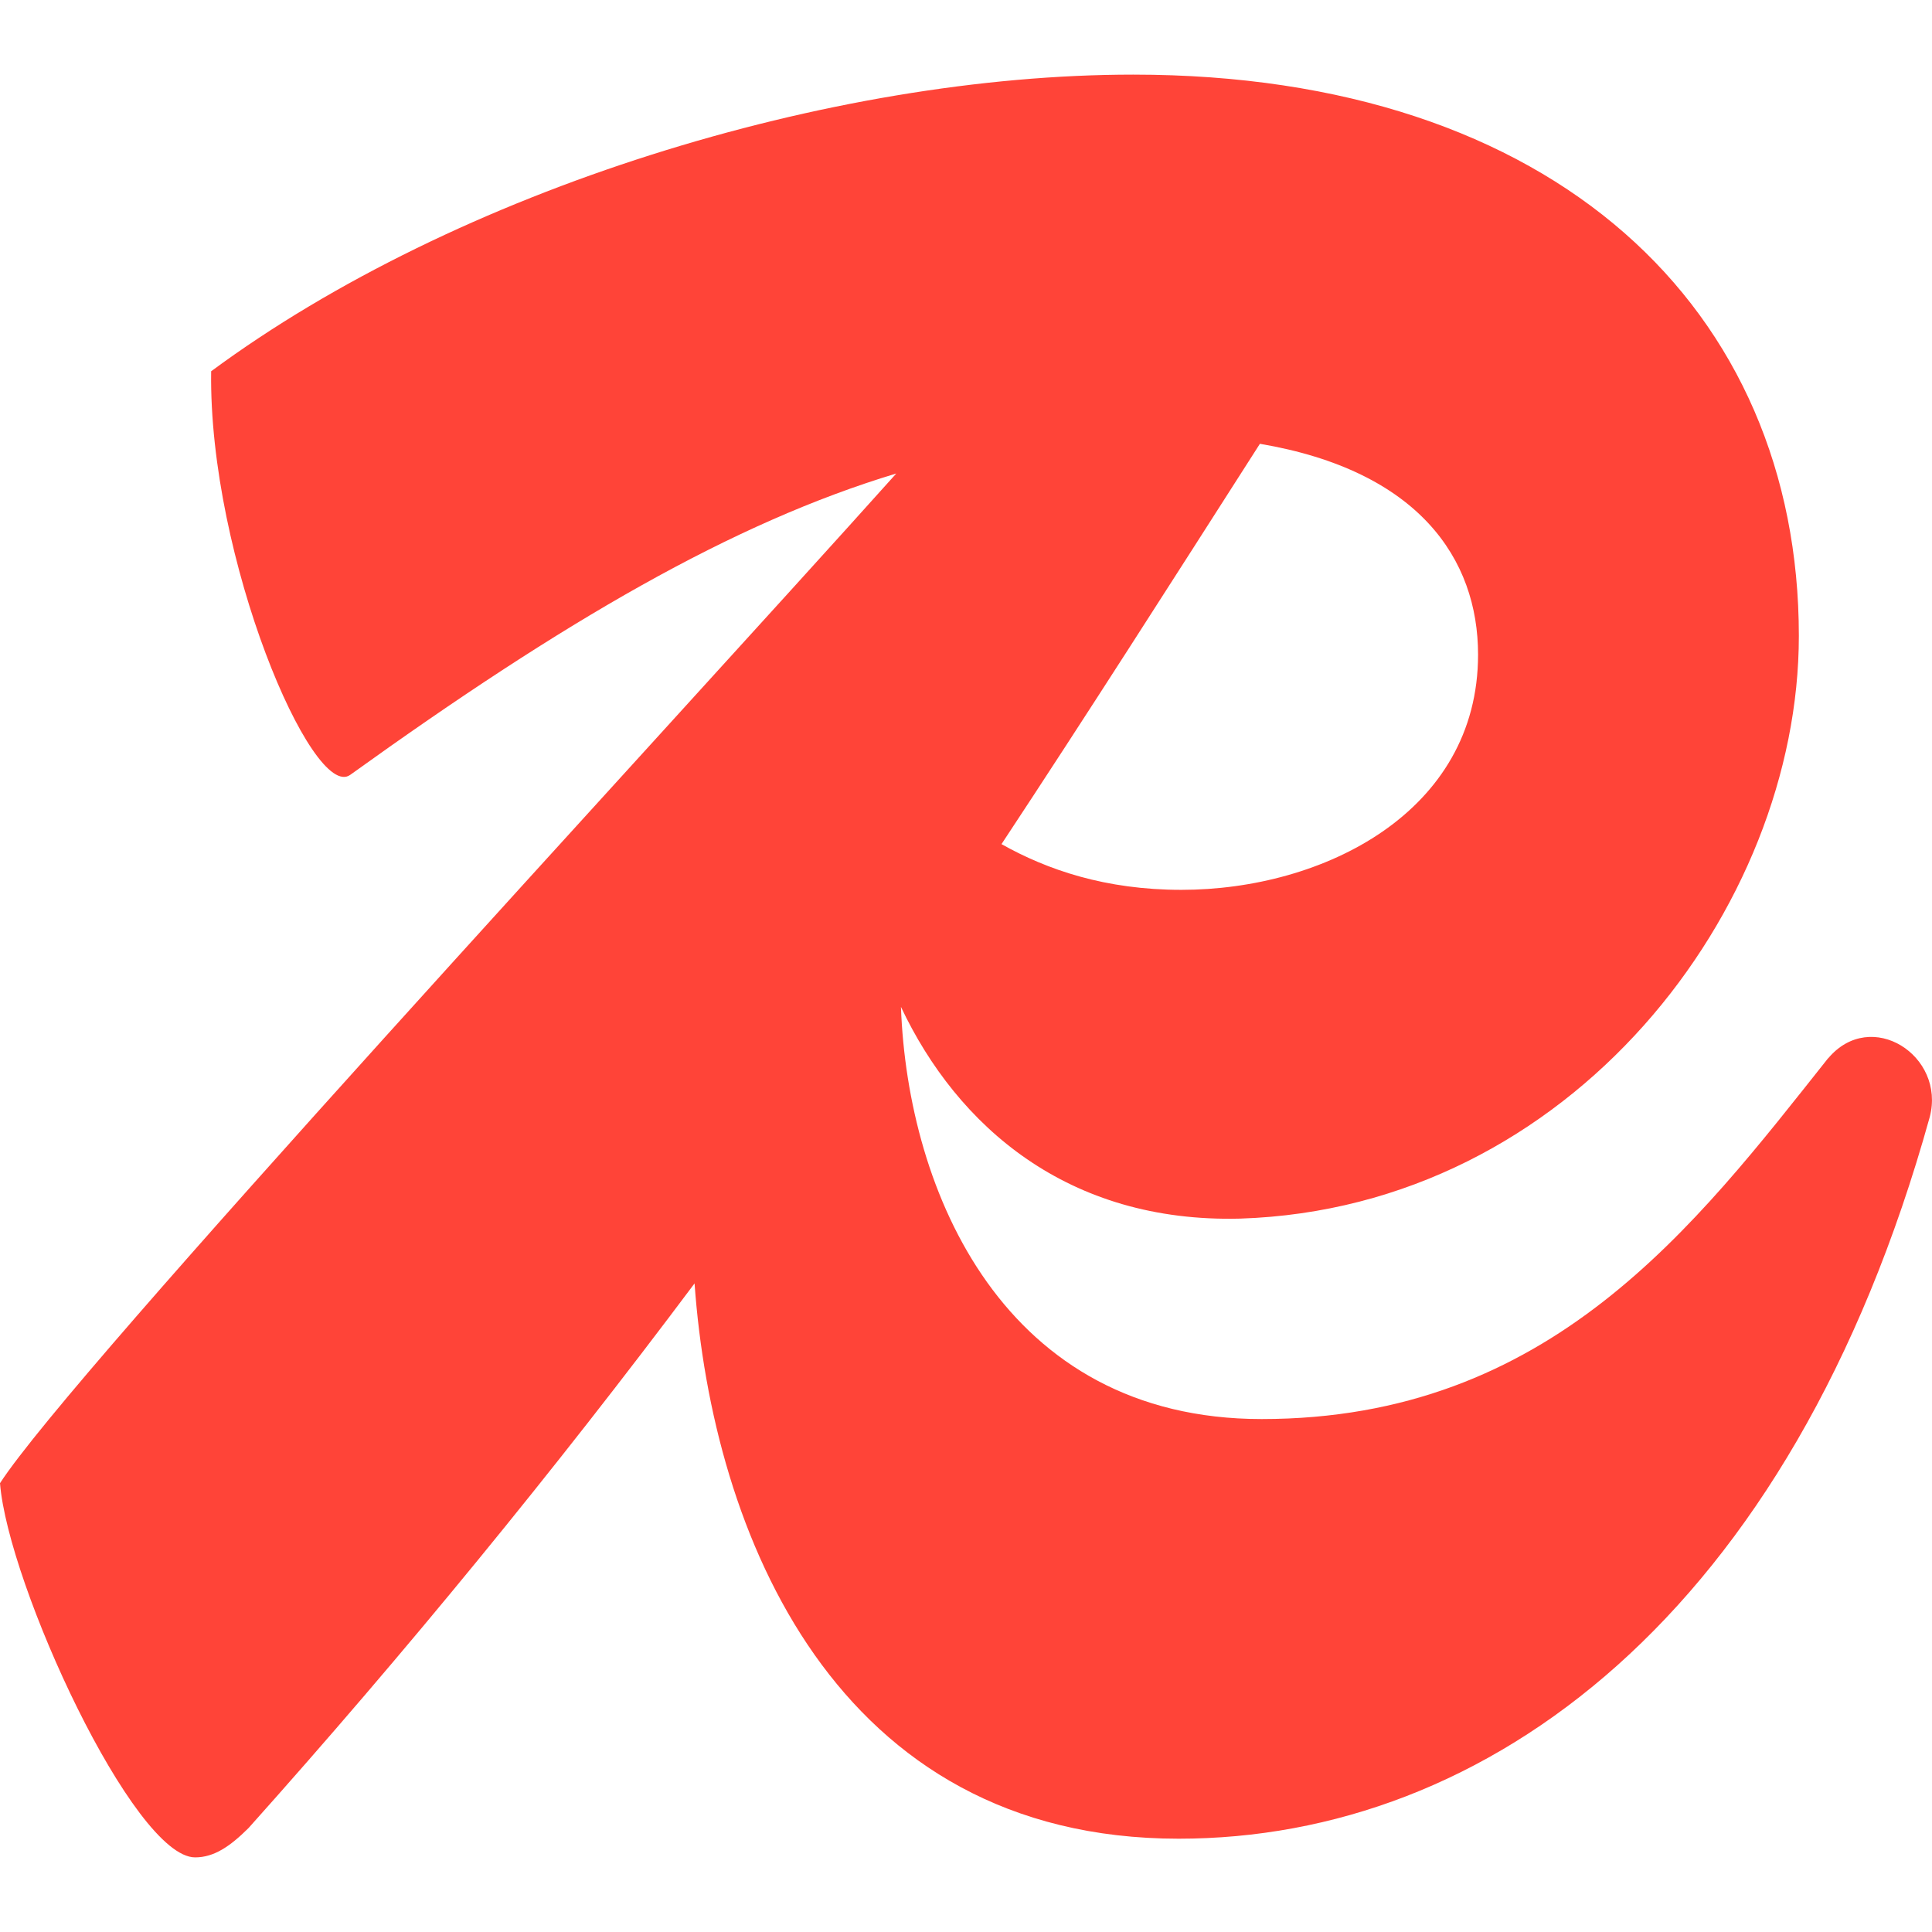
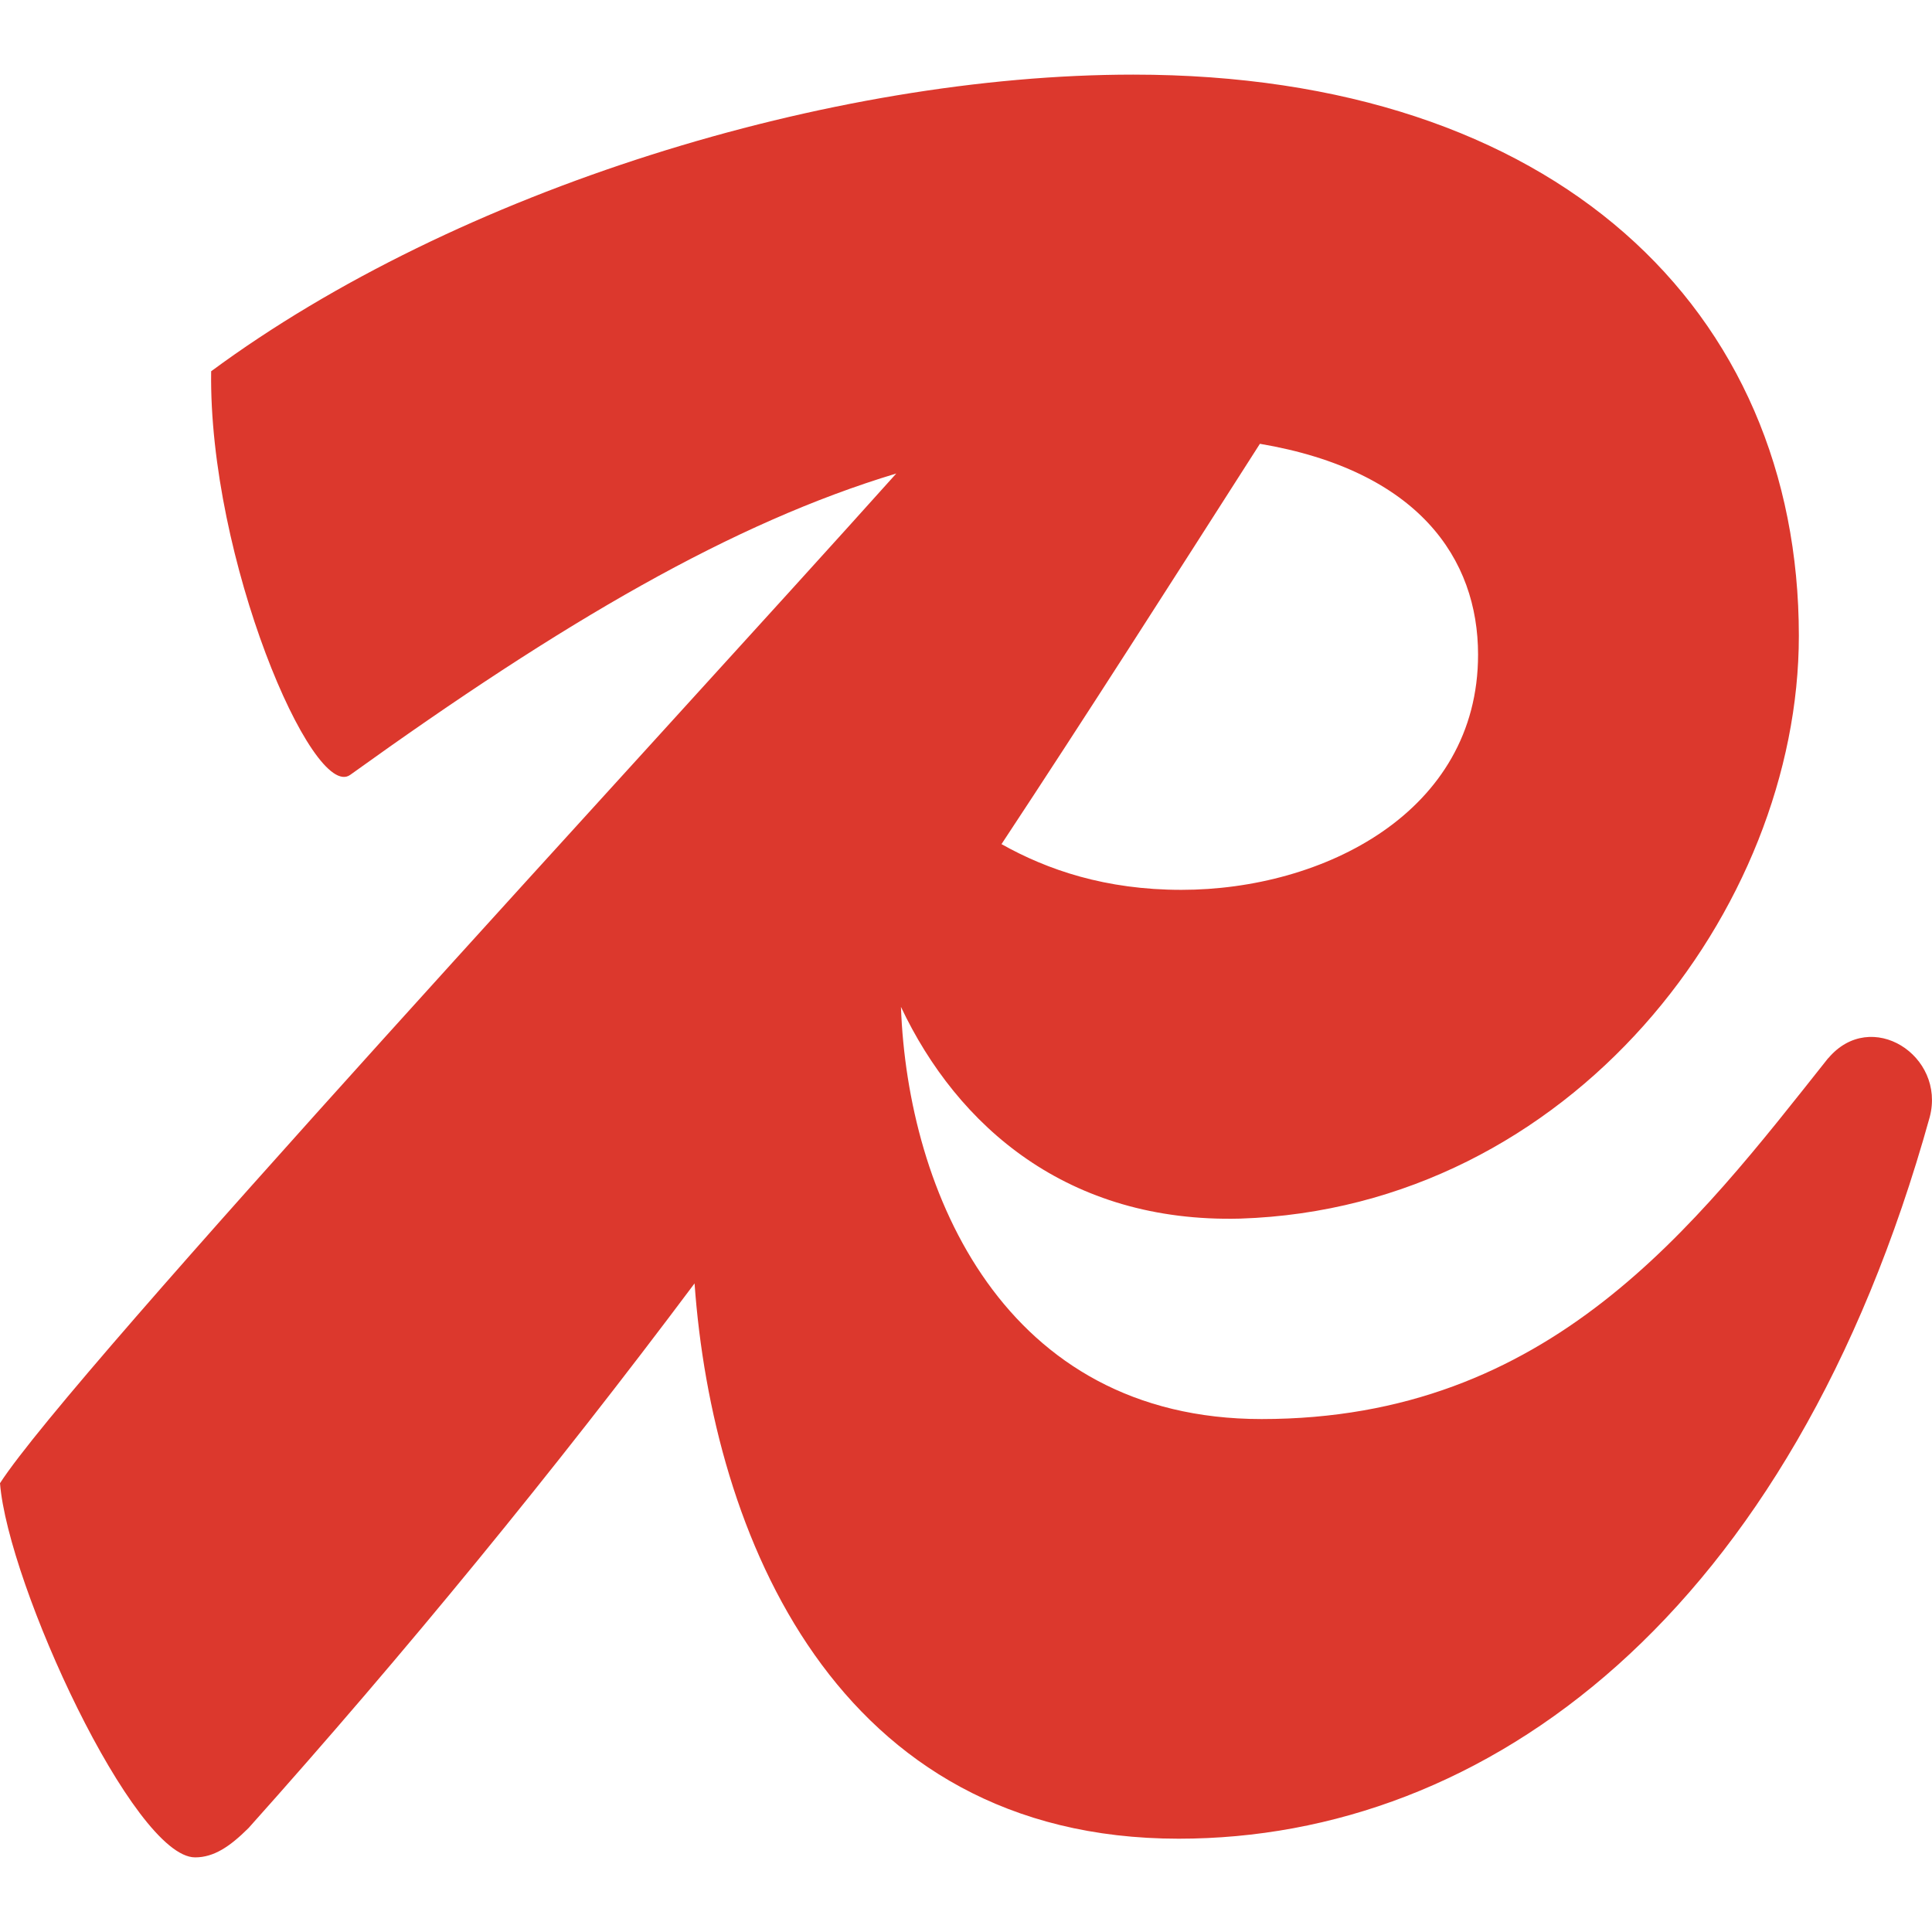
- <svg xmlns="http://www.w3.org/2000/svg" fill="#FF4438" role="img" viewBox="0 0 24 24">
+ <svg xmlns="http://www.w3.org/2000/svg" fill="#DC382D" role="img" viewBox="0 0 24 24">
  <path d="M22.71 13.145c-1.66 2.092-3.452 4.483-7.038 4.483-3.203 0-4.397-2.825-4.48-5.12.701 1.484 2.073 2.685 4.214 2.63 4.117-.133 6.94-3.852 6.94-7.239 0-4.05-3.022-6.972-8.268-6.972-3.752 0-8.4 1.428-11.455 3.685C2.59 6.937 3.885 9.958 4.35 9.626c2.648-1.904 4.748-3.13 6.784-3.744C8.12 9.244.886 17.05 0 18.425c.1 1.261 1.66 4.648 2.424 4.648.232 0 .431-.133.664-.365a100.49 100.49 0 0 0 5.54-6.765c.222 3.104 1.748 6.898 6.014 6.898 3.819 0 7.604-2.756 9.33-8.965.2-.764-.73-1.361-1.261-.73zm-4.349-5.013c0 1.959-1.926 2.922-3.685 2.922-.941 0-1.664-.247-2.235-.568 1.051-1.592 2.092-3.225 3.21-4.973 1.972.334 2.71 1.43 2.71 2.619z" />
</svg>
